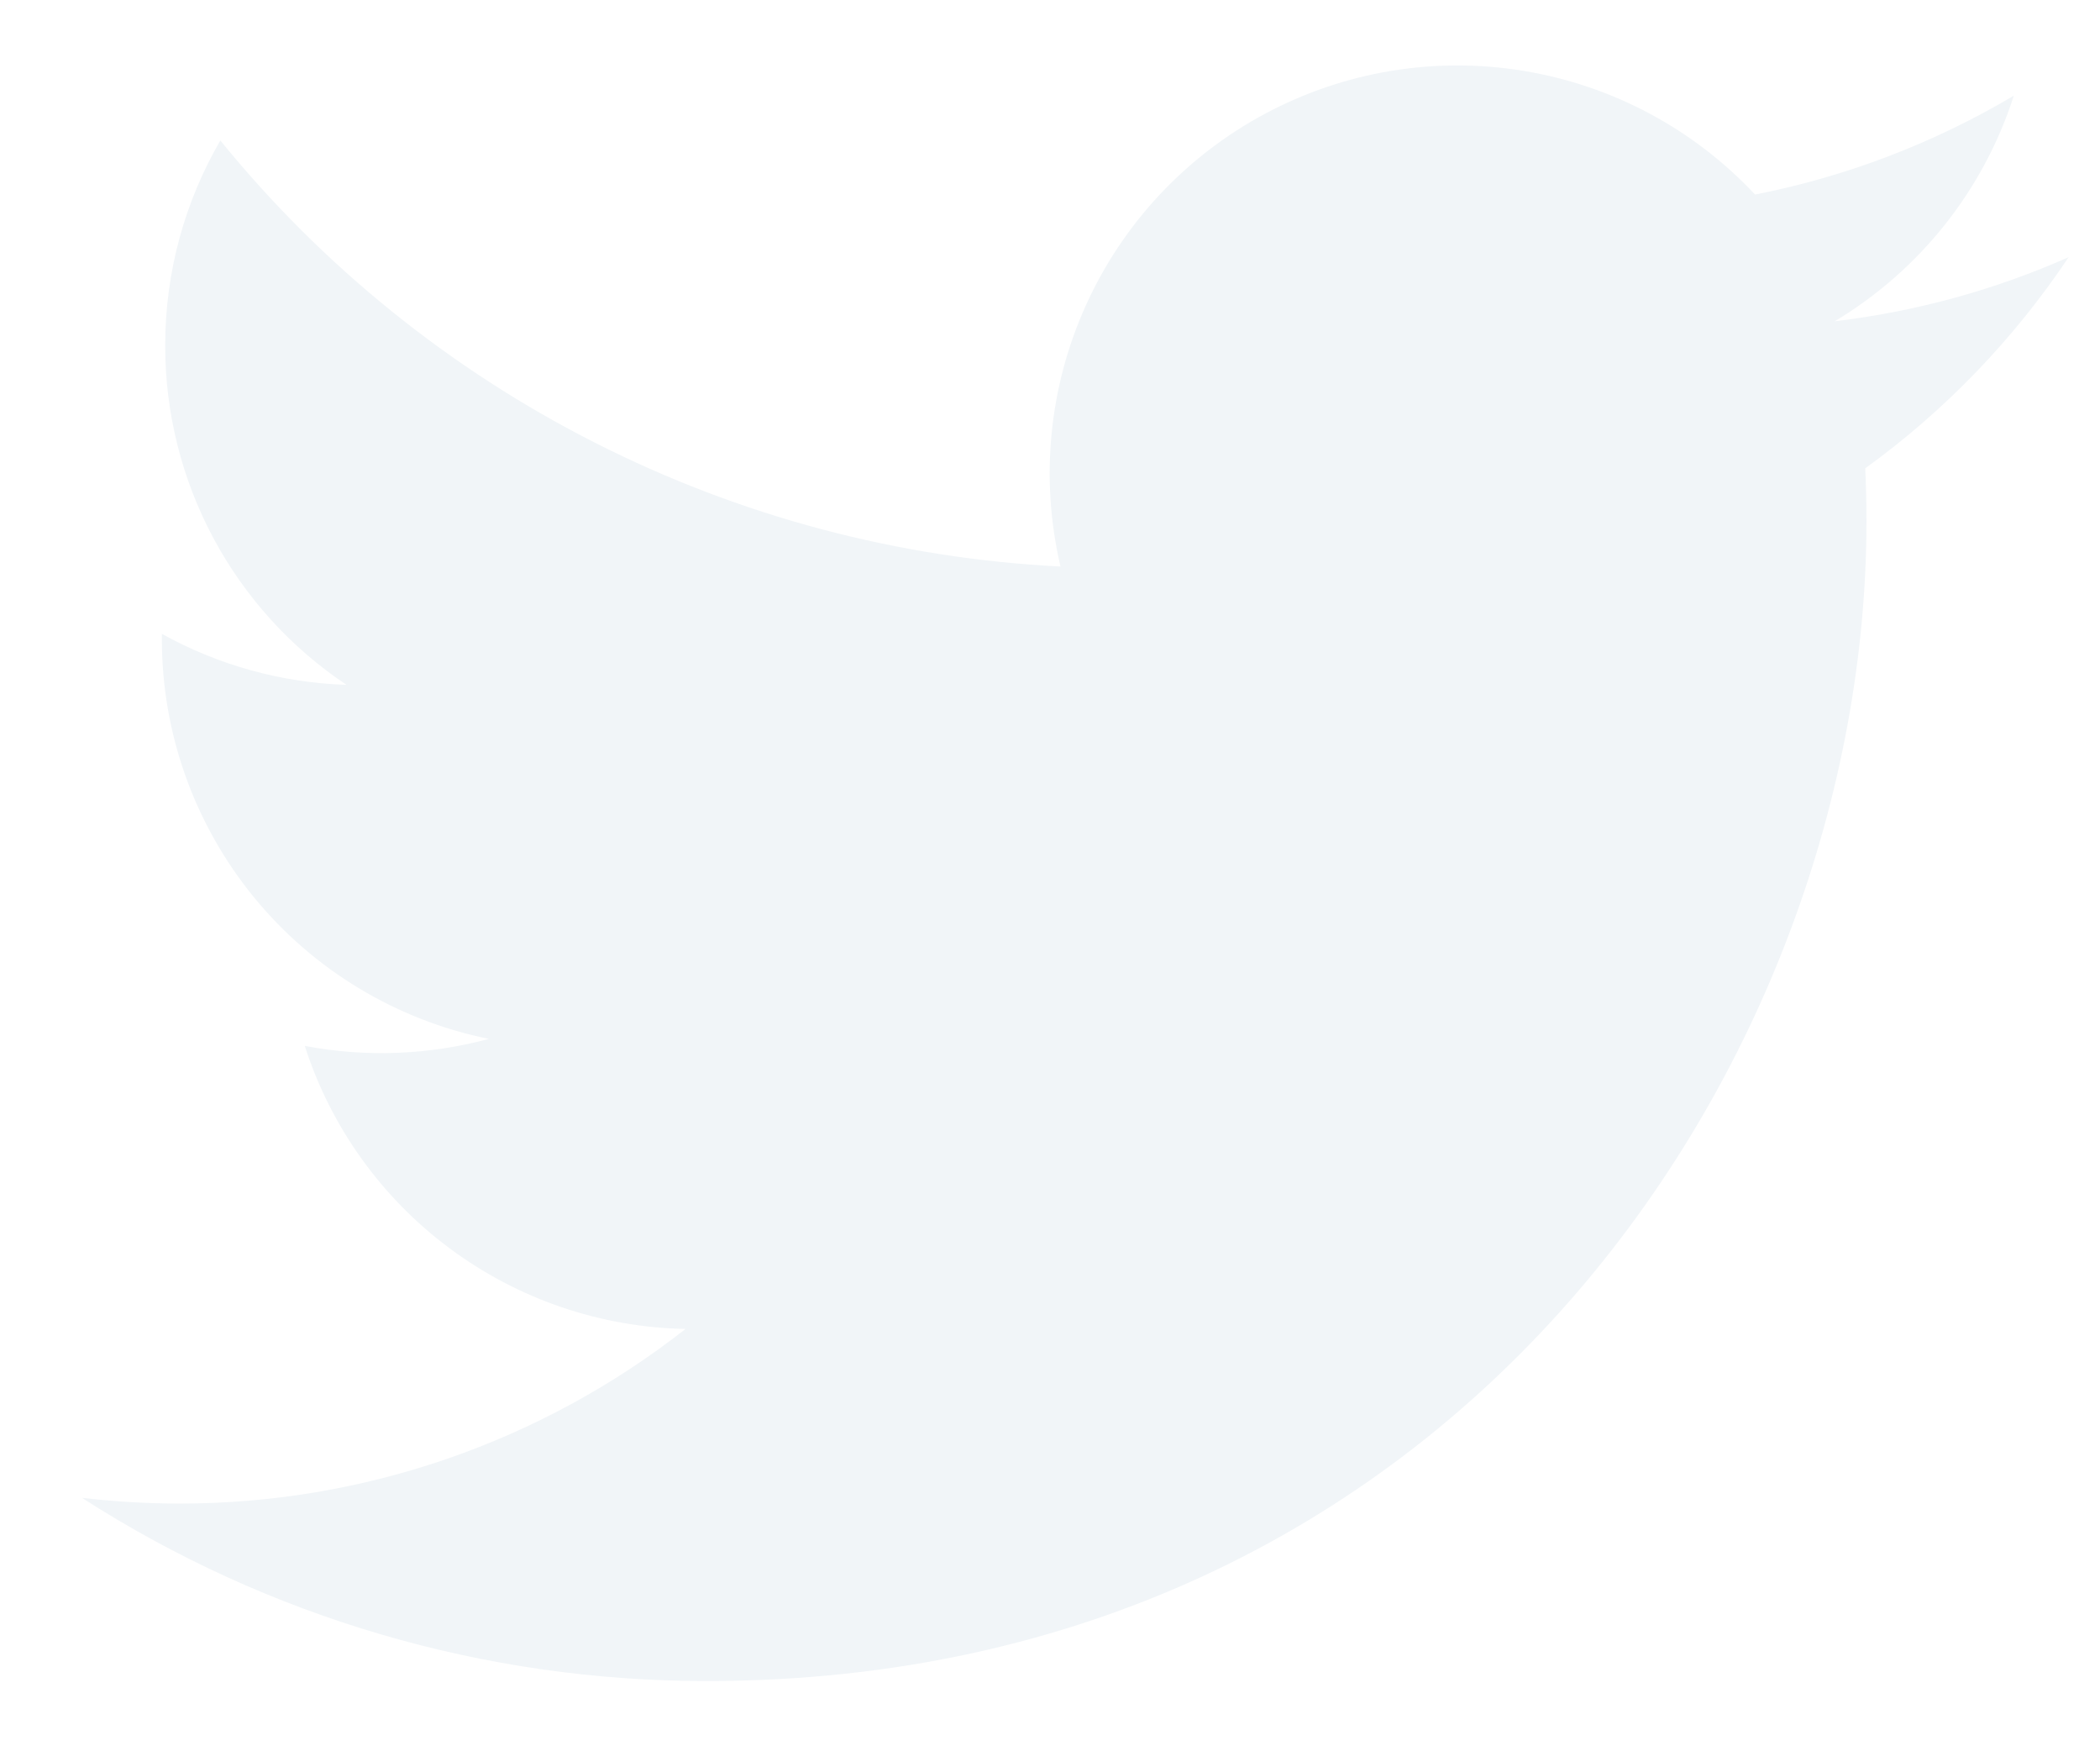
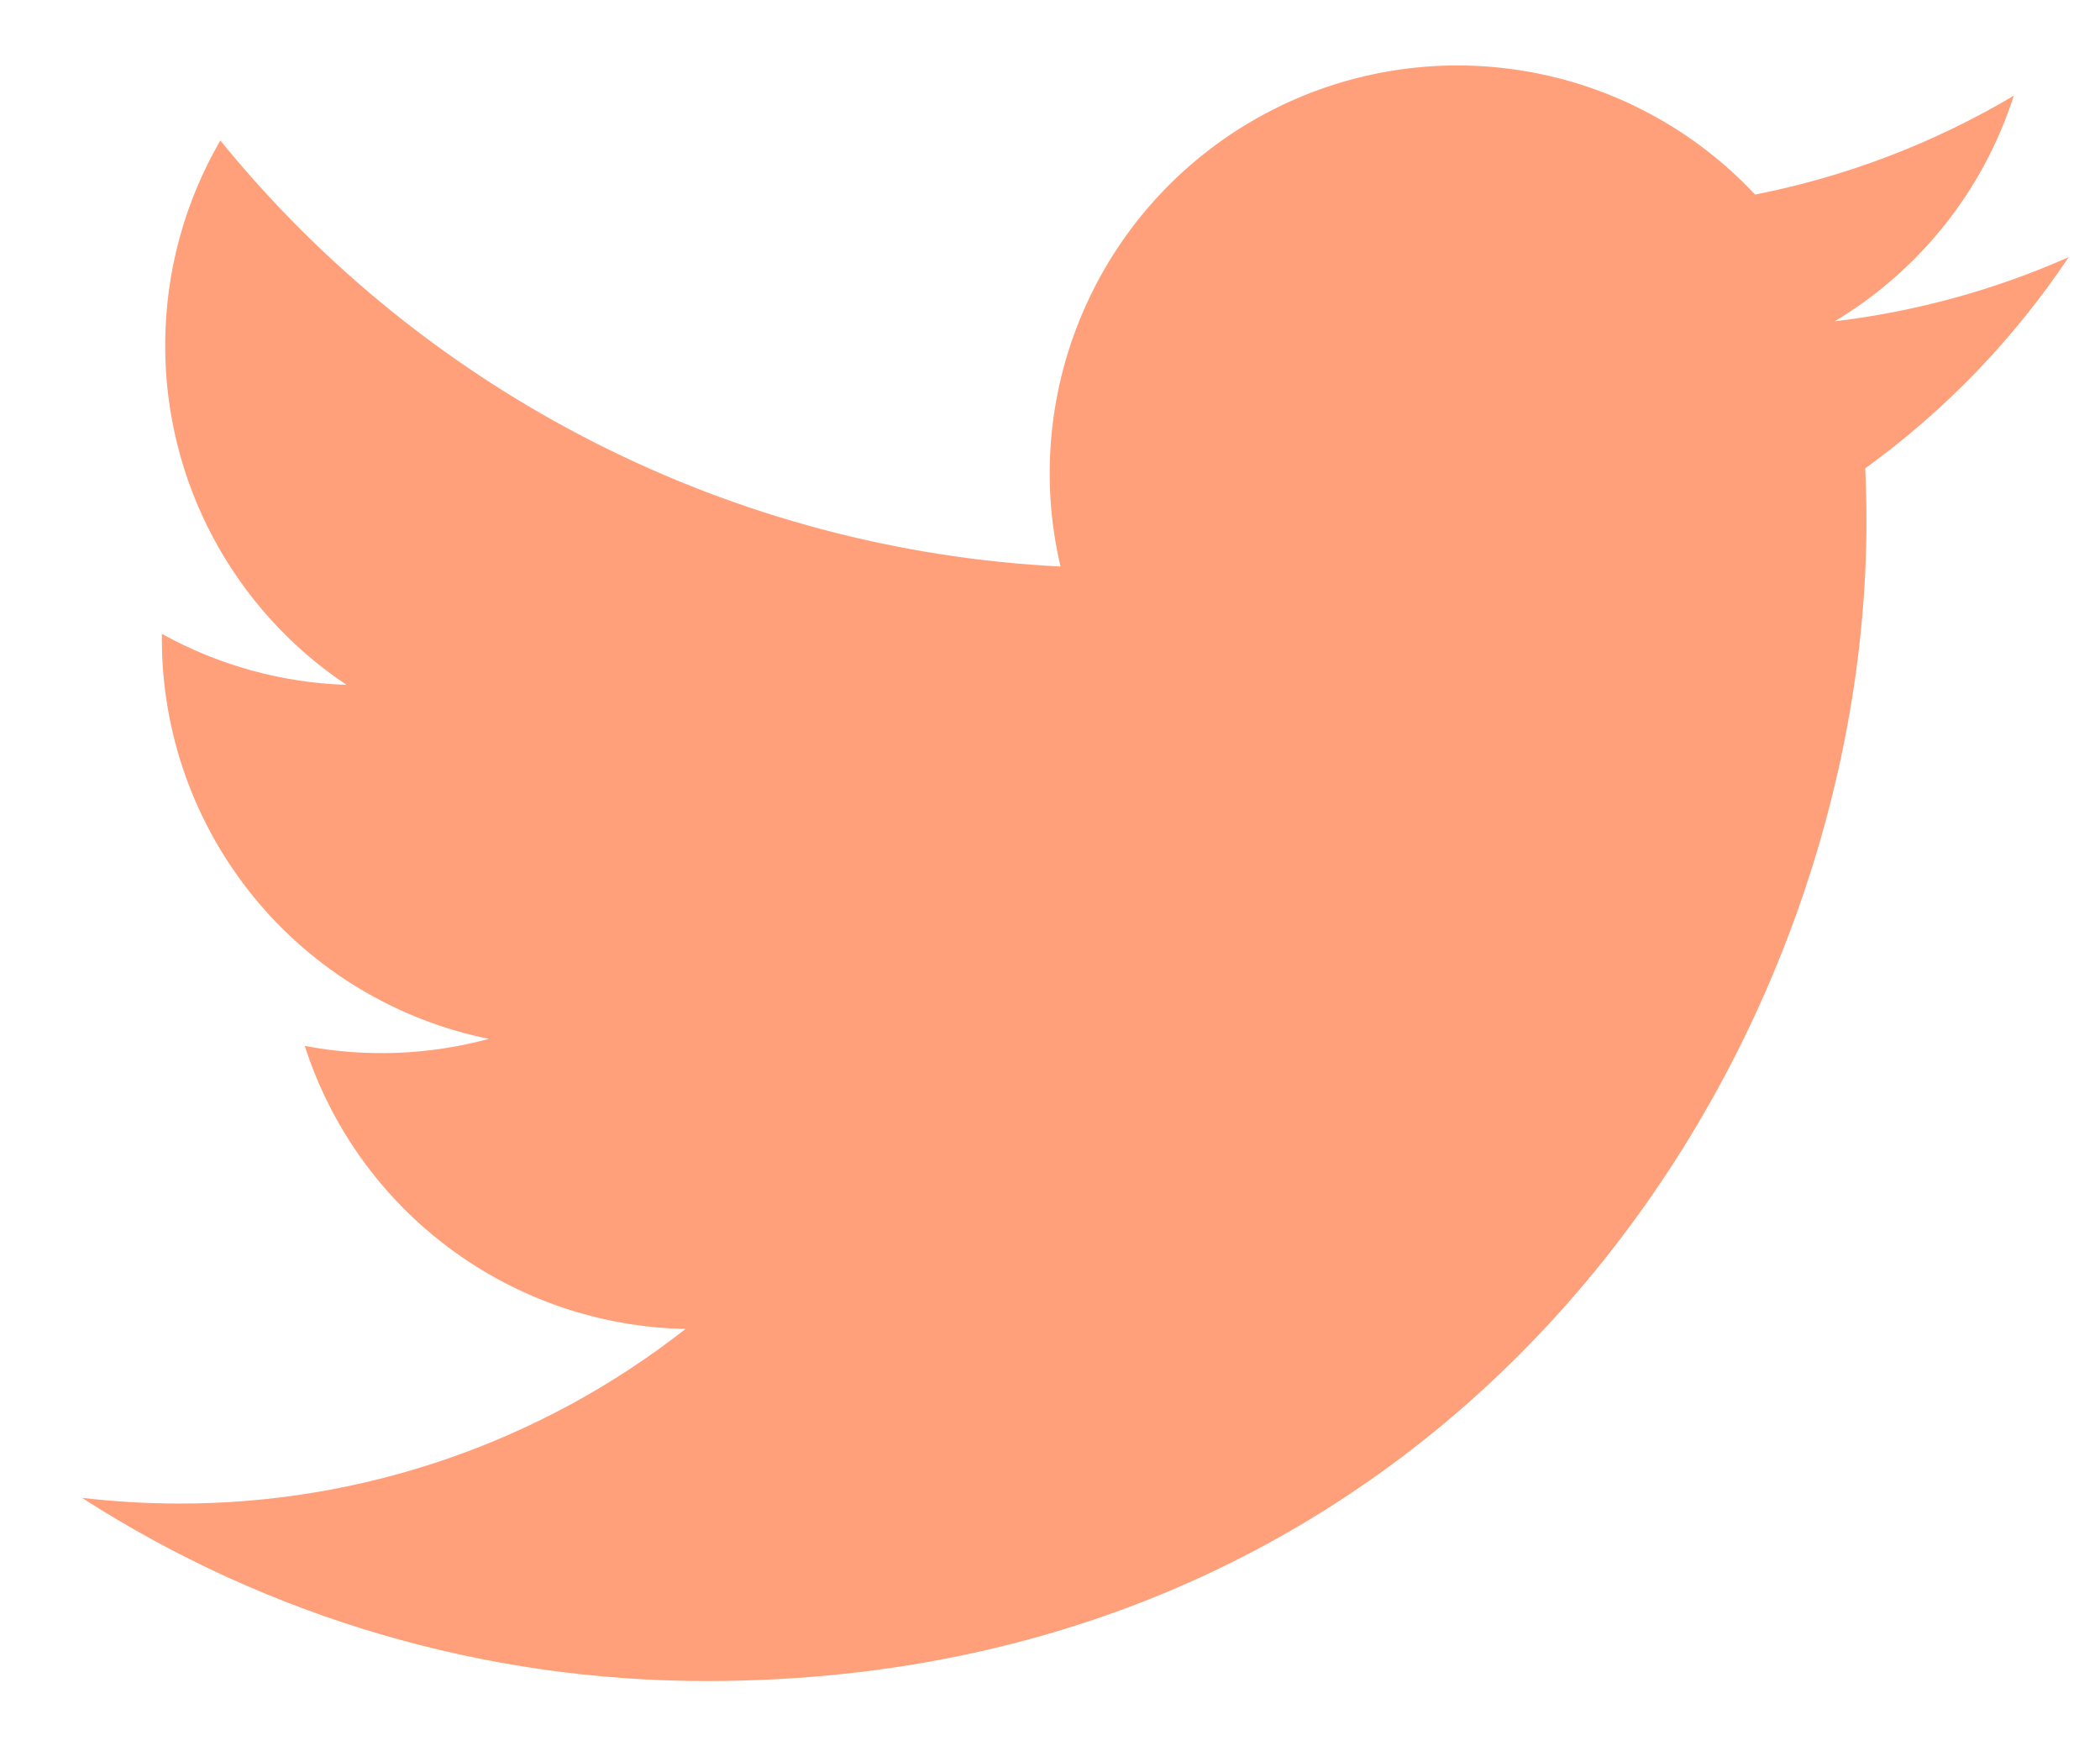
<svg xmlns="http://www.w3.org/2000/svg" width="24" height="20" viewBox="0 0 24 20" fill="none">
-   <path d="M23.642 2.938C22.808 3.308 21.91 3.558 20.968 3.671C21.941 3.088 22.669 2.172 23.015 1.093C22.101 1.636 21.101 2.018 20.058 2.223C19.356 1.473 18.427 0.977 17.414 0.81C16.401 0.643 15.362 0.815 14.457 1.3C13.552 1.784 12.832 2.554 12.41 3.489C11.987 4.425 11.885 5.473 12.12 6.473C10.267 6.38 8.455 5.898 6.801 5.059C5.147 4.221 3.687 3.044 2.518 1.605C2.118 2.295 1.888 3.095 1.888 3.947C1.887 4.714 2.076 5.469 2.437 6.145C2.799 6.822 3.322 7.399 3.96 7.825C3.22 7.801 2.496 7.601 1.85 7.242V7.302C1.849 8.377 2.222 9.42 2.903 10.253C3.584 11.085 4.532 11.656 5.587 11.87C4.9 12.055 4.181 12.083 3.483 11.95C3.78 12.875 4.36 13.685 5.14 14.264C5.92 14.844 6.862 15.166 7.835 15.184C6.184 16.479 4.146 17.182 2.049 17.179C1.677 17.179 1.306 17.157 0.937 17.114C3.066 18.483 5.545 19.209 8.077 19.207C16.646 19.207 21.331 12.109 21.331 5.953C21.331 5.753 21.326 5.551 21.317 5.351C22.229 4.692 23.015 3.875 23.64 2.941L23.642 2.938Z" fill="#F1F5F8" />
+   <path d="M23.642 2.938C22.808 3.308 21.91 3.558 20.968 3.671C21.941 3.088 22.669 2.172 23.015 1.093C22.101 1.636 21.101 2.018 20.058 2.223C19.356 1.473 18.427 0.977 17.414 0.81C16.401 0.643 15.362 0.815 14.457 1.3C13.552 1.784 12.832 2.554 12.41 3.489C11.987 4.425 11.885 5.473 12.12 6.473C10.267 6.38 8.455 5.898 6.801 5.059C5.147 4.221 3.687 3.044 2.518 1.605C2.118 2.295 1.888 3.095 1.888 3.947C1.887 4.714 2.076 5.469 2.437 6.145C2.799 6.822 3.322 7.399 3.96 7.825C3.22 7.801 2.496 7.601 1.85 7.242V7.302C1.849 8.377 2.222 9.42 2.903 10.253C3.584 11.085 4.532 11.656 5.587 11.87C4.9 12.055 4.181 12.083 3.483 11.95C3.78 12.875 4.36 13.685 5.14 14.264C5.92 14.844 6.862 15.166 7.835 15.184C6.184 16.479 4.146 17.182 2.049 17.179C1.677 17.179 1.306 17.157 0.937 17.114C3.066 18.483 5.545 19.209 8.077 19.207C16.646 19.207 21.331 12.109 21.331 5.953C21.331 5.753 21.326 5.551 21.317 5.351C22.229 4.692 23.015 3.875 23.64 2.941L23.642 2.938Z" fill="#FFA07A" />
</svg>
